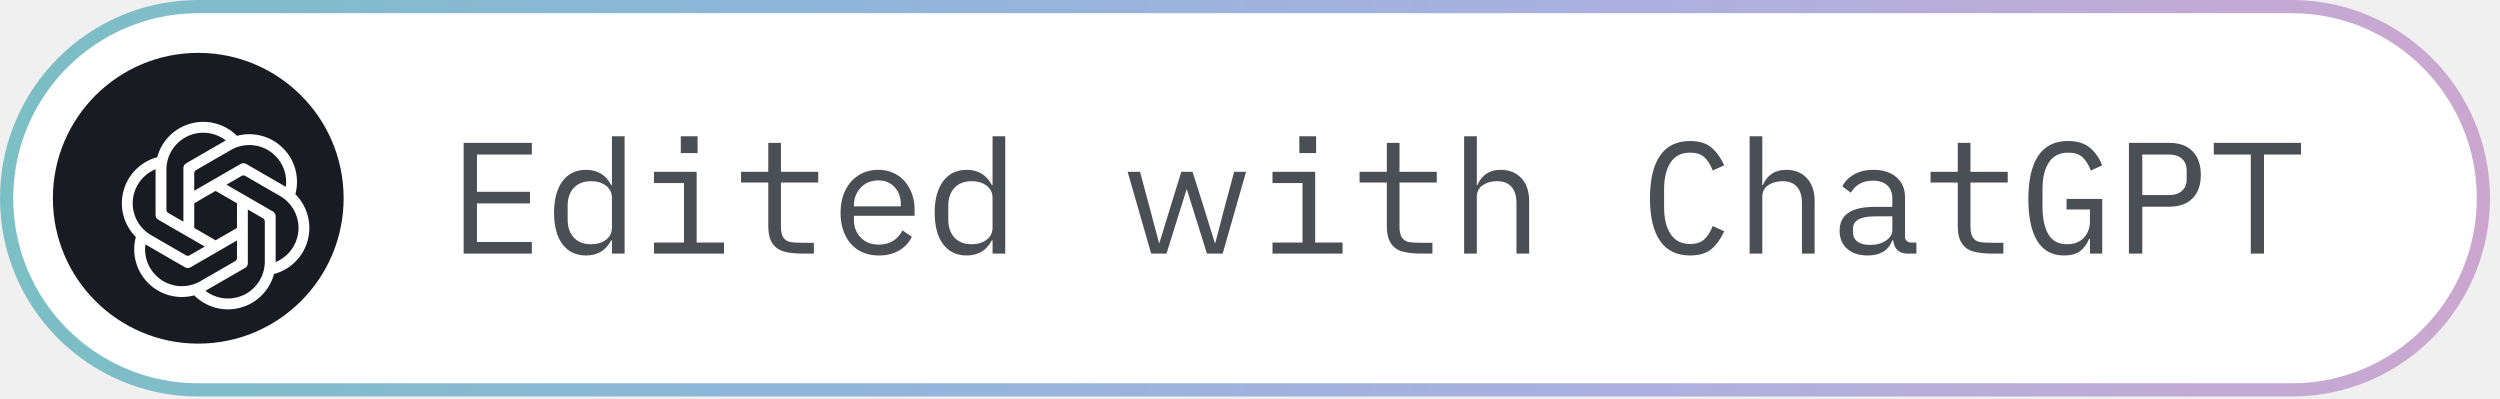
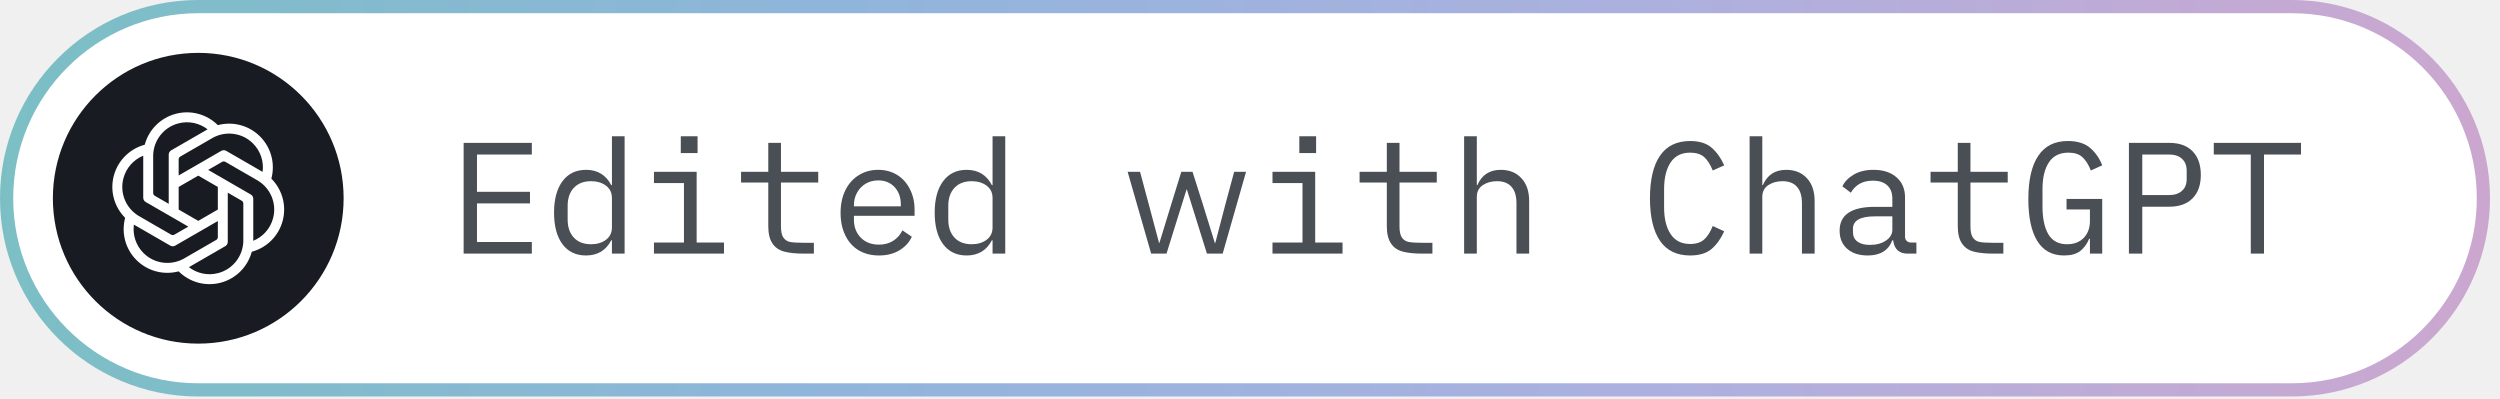
<svg xmlns="http://www.w3.org/2000/svg" width="157" height="25" viewBox="0 0 157 25" role="img" aria-label="Edited with ChatGPT">
  <style>.dark{display:none}@media (prefers-color-scheme:dark){.light{display:none}.dark{display:inline}}</style>
  <defs>
-     <g id="be40c04-mark" transform="translate(2 2) scale(0.04)">
+     <g id="be40c04-mark" transform="translate(1.884081 1.884067) scale(0.03665338)">
      <path d="M508.749 317.399C516.777 287.314 508.991 253.884 485.389 230.282C461.788 206.681 428.36 198.895 398.273 206.923C376.231 184.928 343.39 174.956 311.148 183.596C278.906 192.234 255.45 217.292 247.36 247.361C217.291 255.451 192.233 278.91 183.595 311.149C174.957 343.391 184.927 376.232 206.924 398.274C198.896 428.359 206.683 461.789 230.284 485.391C253.885 508.992 287.313 516.779 317.401 508.75C339.442 530.745 372.286 540.717 404.525 532.079C436.767 523.441 460.223 498.384 468.313 468.315C498.383 460.224 523.44 436.766 532.078 404.526C540.716 372.285 530.747 339.443 508.749 317.402V317.399ZM470.899 244.776C486.892 260.77 493.488 282.601 490.687 303.412L415.577 260.046C412.411 258.218 408.509 258.218 405.345 260.046L317.401 310.82V277.526C317.401 275.191 318.652 273.005 320.676 271.837L387.644 233.174C414.178 218.353 448.346 222.223 470.901 244.776H470.899ZM357.837 311.144L398.275 334.491V381.185L357.837 404.532L317.398 381.185V334.491L357.837 311.144ZM264.776 269.693C265.207 239.305 285.644 211.649 316.453 203.393C338.3 197.54 360.505 202.744 377.127 215.573L302.014 258.937C298.848 260.764 296.898 264.144 296.898 267.798V369.346L268.065 352.699C266.043 351.531 264.776 349.353 264.776 347.017V269.691V269.693ZM203.391 316.454C209.244 294.608 224.854 277.978 244.276 269.999V356.73C244.276 360.384 246.226 363.763 249.392 365.591L337.337 416.365L308.503 433.013C306.481 434.181 303.961 434.188 301.939 433.02L234.971 394.357C208.868 378.789 195.138 347.261 203.391 316.454ZM244.775 470.9C228.781 454.906 222.186 433.075 224.986 412.264L300.096 455.63C303.263 457.457 307.164 457.457 310.328 455.63L398.273 404.856V438.149C398.273 440.485 397.022 442.671 394.997 443.839L328.029 482.502C301.495 497.322 267.327 493.452 244.772 470.9H244.775ZM450.897 445.982C450.466 476.371 430.029 504.027 399.22 512.283C377.373 518.136 355.168 512.932 338.547 500.102L413.659 456.738C416.826 454.911 418.775 451.532 418.775 447.877V346.329L447.609 362.977C449.631 364.145 450.897 366.323 450.897 368.659V445.985V445.982ZM512.282 399.221C506.429 421.068 490.819 437.697 471.397 445.676V358.946C471.397 355.292 469.448 351.912 466.281 350.085L378.336 299.311L407.17 282.663C409.192 281.495 411.712 281.487 413.734 282.655L480.702 321.318C506.805 336.887 520.536 368.415 512.282 399.221Z" />
    </g>
    <g id="be40c04-text" transform="translate(34 19.19)">
      <path d="M1.08 0V-8.38H6.24V-7.5H2.09V-4.68H6.1V-3.8H2.09V-0.88H6.24V0ZM12.3 -1.01H12.25Q11.65 0.14 10.34 0.14Q9.2 0.14 8.56 -0.71Q7.92 -1.57 7.92 -3.1Q7.92 -4.62 8.56 -5.48Q9.2 -6.34 10.34 -6.34Q11.65 -6.34 12.25 -5.18H12.3V-8.88H13.26V0H12.3ZM12.3 -1.98V-4.21Q12.3 -4.81 11.84 -5.15Q11.39 -5.48 10.72 -5.48Q9.89 -5.48 9.42 -4.98Q8.95 -4.48 8.95 -3.62V-2.57Q8.95 -1.72 9.42 -1.21Q9.89 -0.71 10.72 -0.71Q11.39 -0.71 11.84 -1.04Q12.3 -1.38 12.3 -1.98ZM18.78 -8.88V-7.61H17.51V-8.88ZM15.48 -0.84H17.75V-5.34H15.48V-6.19H18.71V-0.84H20.78V0H15.48ZM25.09 -2.06Q25.09 -1.49 25.27 -1.22Q25.45 -0.95 25.79 -0.88Q26.14 -0.82 26.82 -0.82H27.58V0H26.83Q25.88 0 25.31 -0.16Q24.74 -0.32 24.44 -0.78Q24.13 -1.24 24.13 -2.08V-5.38H22.07V-6.19H24.13V-8.38H25.09V-6.19H27.91V-5.38H25.09ZM29.6 -3.08Q29.6 -4.06 29.96 -4.79Q30.32 -5.53 30.97 -5.93Q31.61 -6.34 32.45 -6.34Q33.26 -6.34 33.89 -5.95Q34.51 -5.56 34.85 -4.87Q35.2 -4.19 35.2 -3.31V-2.86H30.61V-2.57Q30.61 -1.74 31.13 -1.21Q31.64 -0.68 32.51 -0.68Q33.12 -0.68 33.58 -0.97Q34.03 -1.25 34.28 -1.76L34.99 -1.28Q34.7 -0.64 34.05 -0.25Q33.4 0.14 32.51 0.14Q31.63 0.14 30.97 -0.25Q30.31 -0.65 29.96 -1.38Q29.6 -2.11 29.6 -3.08ZM30.61 -3.66V-3.58H34.16V-3.71Q34.16 -4.52 33.69 -5.03Q33.22 -5.54 32.45 -5.54Q31.93 -5.54 31.51 -5.3Q31.09 -5.05 30.85 -4.62Q30.61 -4.19 30.61 -3.66ZM41.1 -1.01H41.05Q40.45 0.14 39.14 0.14Q38 0.14 37.36 -0.71Q36.72 -1.57 36.72 -3.1Q36.72 -4.62 37.36 -5.48Q38 -6.34 39.14 -6.34Q40.45 -6.34 41.05 -5.18H41.1V-8.88H42.06V0H41.1ZM41.1 -1.98V-4.21Q41.1 -4.81 40.64 -5.15Q40.19 -5.48 39.52 -5.48Q38.69 -5.48 38.22 -4.98Q37.75 -4.48 37.75 -3.62V-2.57Q37.75 -1.72 38.22 -1.21Q38.69 -0.71 39.52 -0.71Q40.19 -0.71 40.64 -1.04Q41.1 -1.38 41.1 -1.98ZM52.26 -6.19 52.9 -3.8 53.7 -0.8H53.72L54.65 -3.83L55.38 -6.19H56.23L56.98 -3.83L57.92 -0.8H57.95L58.74 -3.82L59.38 -6.19H60.28L58.51 0H57.32L55.8 -4.86H55.78L55.16 -2.88L54.26 0H53.1L51.32 -6.19ZM65.58 -8.88V-7.61H64.31V-8.88ZM62.28 -0.84H64.55V-5.34H62.28V-6.19H65.51V-0.84H67.58V0H62.28ZM71.89 -2.06Q71.89 -1.49 72.07 -1.22Q72.25 -0.95 72.59 -0.88Q72.94 -0.82 73.62 -0.82H74.38V0H73.63Q72.68 0 72.11 -0.16Q71.54 -0.32 71.24 -0.78Q70.93 -1.24 70.93 -2.08V-5.38H68.87V-6.19H70.93V-8.38H71.89V-6.19H74.71V-5.38H71.89ZM76.78 -8.88H77.74V-5.18H77.78Q78.28 -6.34 79.55 -6.34Q80.53 -6.34 81.11 -5.71Q81.7 -5.09 81.7 -3.97V0H80.74V-3.8Q80.74 -4.64 80.36 -5.06Q79.99 -5.48 79.27 -5.48Q78.64 -5.48 78.19 -5.18Q77.74 -4.87 77.74 -4.3V0H76.78ZM90.84 -4.19Q90.84 -6.3 91.6 -7.41Q92.36 -8.52 93.88 -8.52Q94.92 -8.52 95.5 -8.02Q96.08 -7.52 96.46 -6.68L95.59 -6.29Q95.33 -6.95 94.95 -7.3Q94.57 -7.64 93.88 -7.64Q92.9 -7.64 92.41 -6.91Q91.91 -6.17 91.91 -4.87V-3.5Q91.91 -2.21 92.41 -1.47Q92.9 -0.73 93.88 -0.73Q94.57 -0.73 94.95 -1.08Q95.33 -1.43 95.59 -2.09L96.46 -1.69Q96.08 -0.85 95.5 -0.35Q94.92 0.14 93.88 0.14Q92.36 0.14 91.6 -0.97Q90.84 -2.08 90.84 -4.19ZM98.38 -8.88H99.34V-5.18H99.38Q99.88 -6.34 101.15 -6.34Q102.13 -6.34 102.71 -5.71Q103.3 -5.09 103.3 -3.97V0H102.34V-3.8Q102.34 -4.64 101.96 -5.06Q101.59 -5.48 100.87 -5.48Q100.24 -5.48 99.79 -5.18Q99.34 -4.87 99.34 -4.3V0H98.38ZM110.34 0Q109.37 0 109.24 -1.01H109.18Q108.74 0.14 107.32 0.14Q106.34 0.14 105.77 -0.36Q105.19 -0.86 105.19 -1.74Q105.19 -3.54 107.86 -3.54H109.18V-4.15Q109.18 -4.82 108.79 -5.17Q108.41 -5.52 107.7 -5.52Q106.57 -5.52 106.04 -4.61L105.4 -5.09Q105.65 -5.62 106.26 -5.98Q106.87 -6.34 107.76 -6.34Q108.85 -6.34 109.49 -5.78Q110.14 -5.22 110.14 -4.25V-1.27Q110.14 -1.09 110.26 -0.97Q110.39 -0.84 110.57 -0.84H111V0ZM109.18 -1.8V-2.82H107.86Q106.2 -2.82 106.2 -1.88V-1.63Q106.2 -1.16 106.54 -0.91Q106.88 -0.66 107.48 -0.66Q108.22 -0.66 108.7 -0.99Q109.18 -1.32 109.18 -1.8ZM115.09 -2.06Q115.09 -1.49 115.27 -1.22Q115.45 -0.95 115.79 -0.88Q116.14 -0.82 116.82 -0.82H117.58V0H116.83Q115.88 0 115.31 -0.16Q114.74 -0.32 114.44 -0.78Q114.13 -1.24 114.13 -2.08V-5.38H112.07V-6.19H114.13V-8.38H115.09V-6.19H117.91V-5.38H115.09ZM124.13 -1.12H124.07Q123.83 -0.54 123.4 -0.2Q122.96 0.14 122.17 0.14Q120.83 0.14 120.15 -0.95Q119.47 -2.05 119.47 -4.13Q119.47 -6.29 120.22 -7.4Q120.96 -8.52 122.46 -8.52Q123.53 -8.52 124.13 -8.01Q124.74 -7.5 125.06 -6.68L124.2 -6.29Q123.94 -6.95 123.56 -7.3Q123.19 -7.64 122.5 -7.64Q121.51 -7.64 121.03 -6.91Q120.54 -6.18 120.54 -4.87V-3.58Q120.54 -2.23 120.98 -1.47Q121.43 -0.71 122.4 -0.71Q123.19 -0.71 123.66 -1.19Q124.13 -1.68 124.13 -2.47V-3.34H122.36V-4.14H125.06V0H124.13ZM127.08 0V-8.38H130.13Q131.28 -8.38 131.9 -7.74Q132.52 -7.1 132.52 -5.96Q132.52 -4.82 131.9 -4.19Q131.28 -3.55 130.13 -3.55H128.09V0ZM128.09 -4.43H130.1Q130.74 -4.43 131.09 -4.75Q131.45 -5.06 131.45 -5.65V-6.28Q131.45 -6.86 131.09 -7.18Q130.74 -7.5 130.1 -7.5H128.09ZM137.3 -7.5V0H136.3V-7.5H133.5V-8.38H140.1V-7.5Z" />
    </g>
-     <clipPath id="be40c04-plate">
-       <circle cx="15" cy="15" r="11" />
-     </clipPath>
    <linearGradient id="be40c04-ring-light" x1="0" y1="0" x2="1" y2="0">
      <stop offset="0%" stop-color="#7BBFC4" />
      <stop offset="33.33%" stop-color="#8FB5DB" />
      <stop offset="66.67%" stop-color="#ADB0DF" />
      <stop offset="100%" stop-color="#CCA7CF" />
    </linearGradient>
    <linearGradient id="be40c04-ring-dark" x1="0" y1="0" x2="1" y2="0">
      <stop offset="0%" stop-color="#135860" />
      <stop offset="33.33%" stop-color="#274F78" />
      <stop offset="66.67%" stop-color="#454A7B" />
      <stop offset="100%" stop-color="#64416C" />
    </linearGradient>
  </defs>
  <g transform="scale(0.83)">
    <g class="light">
      <rect x="0" y="0" width="188.4" height="30" rx="15" fill="url(#be40c04-ring-light)" />
      <rect x="1" y="1" width="186.4" height="28" rx="14" fill="#FFFFFF" />
      <circle cx="15" cy="15" r="11" fill="#181C22" />
-       <use href="#be40c04-mark" clip-path="url(#be40c04-plate)" fill="#FFFFFF" />
+       <use href="#be40c04-mark" fill="#FFFFFF" />
      <use href="#be40c04-text" fill="#4A4E55" />
    </g>
    <g class="dark">
      <rect x="0" y="0" width="188.4" height="30" rx="15" fill="url(#be40c04-ring-dark)" />
      <rect x="1" y="1" width="186.4" height="28" rx="14" fill="#181C22" />
      <circle cx="15" cy="15" r="11" fill="#FFFFFF" />
-       <use href="#be40c04-mark" clip-path="url(#be40c04-plate)" fill="#181C22" />
+       <use href="#be40c04-mark" fill="#181C22" />
      <use href="#be40c04-text" fill="#A9ADB4" />
    </g>
  </g>
</svg>
